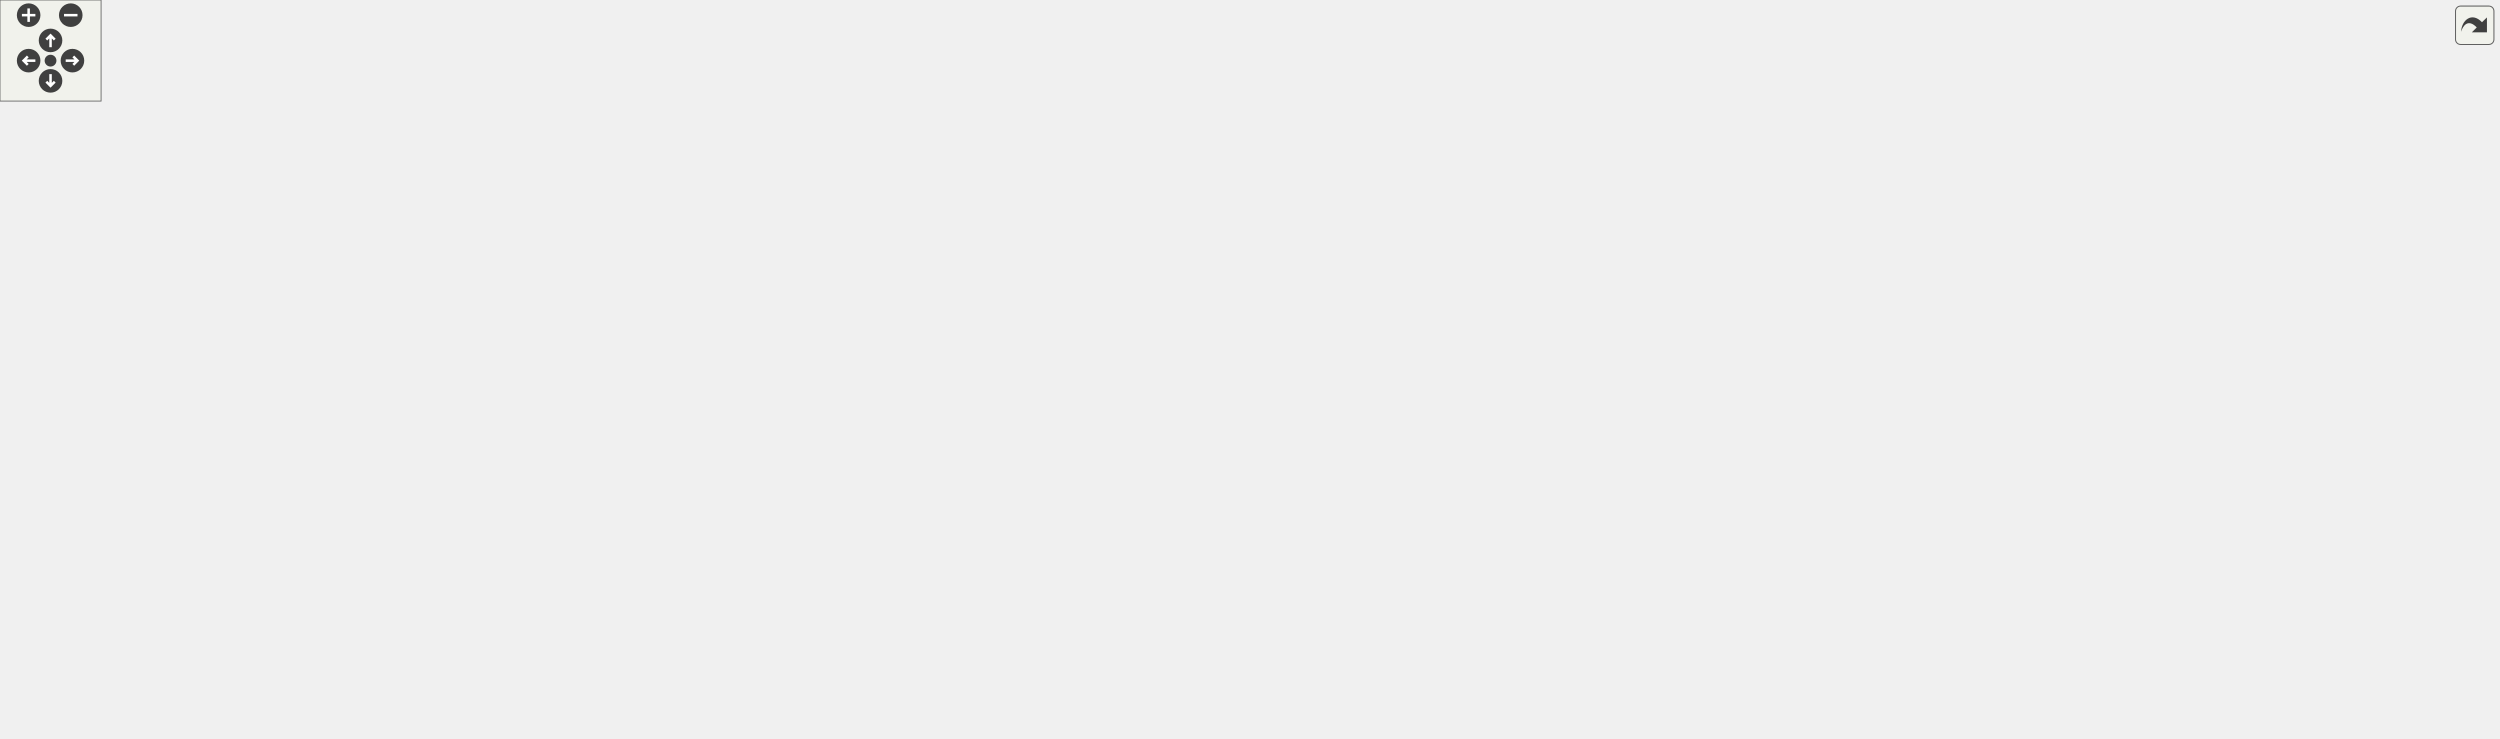
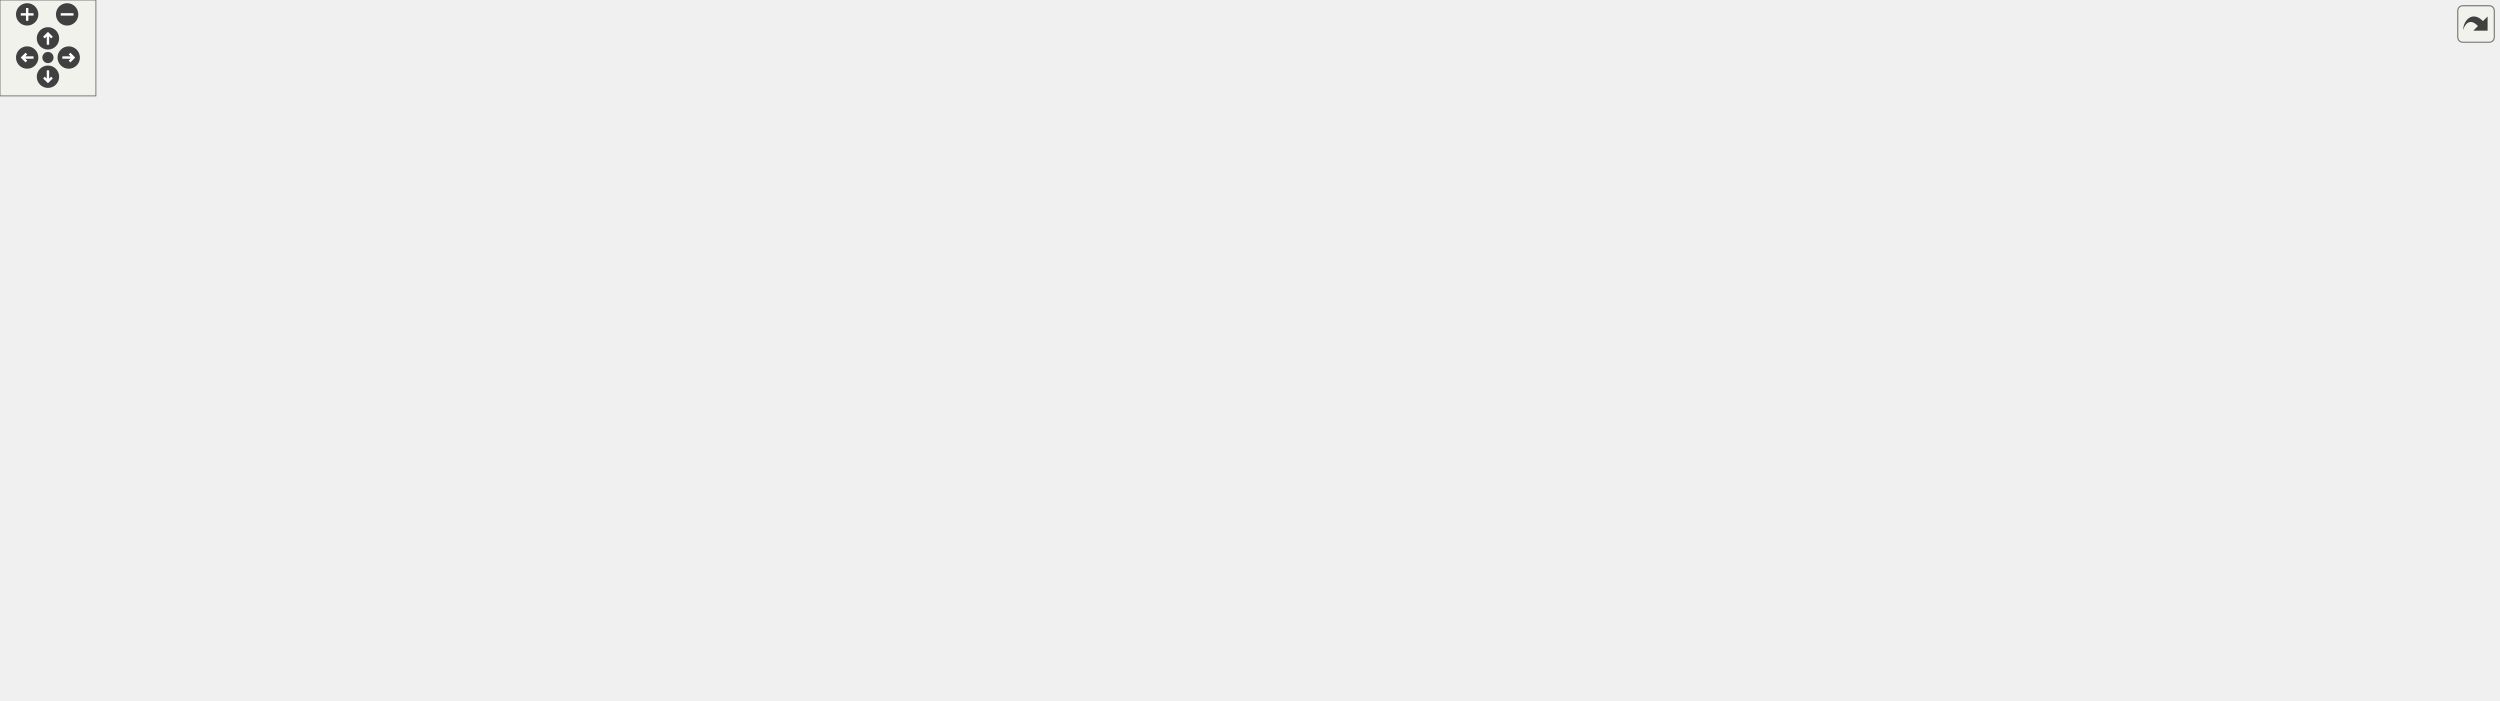
<svg xmlns="http://www.w3.org/2000/svg" xmlns:xlink="http://www.w3.org/1999/xlink" id="main" version="1.1" xml:space="preserve">
  <style type="text/css">
.edge:hover path { stroke: red; }
.edge:hover polygon { stroke: red; fill: red; }
</style>
  <defs>
    <circle id="rim" cx="0" cy="0" r="7" />
    <circle id="rim2" cx="0" cy="0" r="3.5" />
    <g id="zoomPlus">
      <use xlink:href="#rim" fill="#404040">
        <set attributeName="fill" to="#808080" begin="zoomplus.mouseover" end="zoomplus.mouseout" />
      </use>
      <path d="M-4,0h8M0,-4v8" fill="none" stroke="white" stroke-width="1.5" pointer-events="none" />
    </g>
    <g id="zoomMin">
      <use xlink:href="#rim" fill="#404040">
        <set attributeName="fill" to="#808080" begin="zoomminus.mouseover" end="zoomminus.mouseout" />
      </use>
      <path d="M-4,0h8" fill="none" stroke="white" stroke-width="1.5" pointer-events="none" />
    </g>
    <g id="dirArrow">
      <path fill="none" stroke="white" stroke-width="1.5" d="M0,-3.0v7 M-2.5,-0.5L0,-3.0L2.5,-0.5" />
    </g>
    <g id="resetDef">
      <use xlink:href="#rim2" fill="#404040">
        <set attributeName="fill" to="#808080" begin="reset.mouseover" end="reset.mouseout" />
      </use>
    </g>
  </defs>
  <svg id="graph" class="graph">
    <g id="viewport">
      <g id="node1" class="node">
-         <polygon fill="#bfbfbf" stroke="black" points="953.147,-358.5 953.147,-377.5 1059.15,-377.5 1059.15,-358.5 953.147,-358.5" />
-         <text text-anchor="middle" x="1006.15" y="-365.5" font-family="Helvetica,sans-Serif" font-size="10.00">src/network/http.cpp</text>
+         <polygon fill="#bfbfbf" stroke="black" points="992.147,-358.5 992.147,-377.5 1098.15,-377.5 1098.15,-358.5 992.147,-358.5" />
+         <text text-anchor="middle" x="1045.15" y="-365.5" font-family="Helvetica,sans-Serif" font-size="10.00">src/network/http.cpp</text>
      </g>
      <g id="node2" class="node">
        <g id="a_node2">
          <a xlink:href="http_8hpp.html" target="_top" xlink:title="http.hpp">
            <polygon fill="none" stroke="black" points="850.147,-302.5 850.147,-321.5 902.147,-321.5 902.147,-302.5 850.147,-302.5" />
            <text text-anchor="middle" x="876.147" y="-309.5" font-family="Helvetica,sans-Serif" font-size="10.00">http.hpp</text>
          </a>
        </g>
      </g>
      <g id="edge1" class="edge">
-         <path fill="none" stroke="midnightblue" d="M985.548,-358.444C964.153,-349.557 930.465,-335.563 906.122,-325.451" />
-         <polygon fill="midnightblue" stroke="midnightblue" points="907.227,-322.12 896.649,-321.516 904.541,-328.585 907.227,-322.12" />
+         <path fill="none" stroke="midnightblue" d="M1018.37,-358.444C989.645,-349.266 943.879,-334.642 912.05,-324.472" />
+         <polygon fill="midnightblue" stroke="midnightblue" points="912.835,-321.049 902.244,-321.339 910.705,-327.717 912.835,-321.049" />
      </g>
      <g id="node7" class="node">
        <g id="a_node7">
          <a xlink:href="logger_8hpp.html" target="_top" xlink:title="string/logger.hpp">
            <polygon fill="none" stroke="black" points="607.647,-190.5 607.647,-209.5 696.647,-209.5 696.647,-190.5 607.647,-190.5" />
            <text text-anchor="middle" x="652.147" y="-197.5" font-family="Helvetica,sans-Serif" font-size="10.00">string/logger.hpp</text>
          </a>
        </g>
      </g>
      <g id="edge52" class="edge">
-         <path fill="none" stroke="midnightblue" d="M964.614,-358.436C930.726,-350.797 881.954,-338.304 841.147,-322 792.396,-302.523 781.248,-294.479 737.147,-266 712.96,-250.381 686.904,-229.85 670.108,-216.079" />
+         <path fill="none" stroke="midnightblue" d="M992.016,-359.424C950.158,-352.476 890.787,-340.432 841.147,-322 791.932,-303.727 781.248,-294.479 737.147,-266 712.96,-250.381 686.904,-229.85 670.108,-216.079" />
        <polygon fill="midnightblue" stroke="midnightblue" points="672.163,-213.236 662.228,-209.556 667.699,-218.629 672.163,-213.236" />
      </g>
      <g id="node8" class="node">
        <polygon fill="none" stroke="#bfbfbf" points="890.147,-129 890.147,-148 940.147,-148 940.147,-129 890.147,-129" />
        <text text-anchor="middle" x="915.147" y="-136" font-family="Helvetica,sans-Serif" font-size="10.00">iomanip</text>
      </g>
      <g id="edge46" class="edge">
-         <path fill="none" stroke="midnightblue" d="M1002.69,-358.36C989.317,-324.927 940.799,-203.632 922.341,-157.487" />
-         <polygon fill="midnightblue" stroke="midnightblue" points="925.57,-156.134 918.606,-148.149 919.07,-158.734 925.57,-156.134" />
+         <path fill="none" stroke="midnightblue" d="M1031.85,-358.399C1020.09,-350.227 1003.14,-336.987 992.147,-322 953.044,-268.713 929.254,-192.57 919.824,-157.927" />
+         <polygon fill="midnightblue" stroke="midnightblue" points="923.199,-156.997 917.266,-148.219 916.43,-158.781 923.199,-156.997" />
      </g>
      <g id="node20" class="node">
        <polygon fill="none" stroke="#bfbfbf" points="193.147,-62 193.147,-81 245.147,-81 245.147,-62 193.147,-62" />
        <text text-anchor="middle" x="219.147" y="-69" font-family="Helvetica,sans-Serif" font-size="10.00">sstream</text>
      </g>
      <g id="edge47" class="edge">
-         <path fill="none" stroke="midnightblue" d="M953.131,-365.382C773.373,-359.201 198.147,-333.449 198.147,-257 198.147,-257 198.147,-257 198.147,-199 198.147,-160.003 207.979,-115.145 214.188,-90.706" />
+         <path fill="none" stroke="midnightblue" d="M991.842,-365.711C806.033,-360.521 198.147,-337.397 198.147,-257 198.147,-257 198.147,-257 198.147,-199 198.147,-160.003 207.979,-115.145 214.188,-90.706" />
        <polygon fill="midnightblue" stroke="midnightblue" points="217.58,-91.57 216.738,-81.008 210.81,-89.79 217.58,-91.57" />
      </g>
      <g id="node22" class="node">
        <polygon fill="none" stroke="#bfbfbf" points="1068.15,-0.5 1068.15,-19.5 1114.15,-19.5 1114.15,-0.5 1068.15,-0.5" />
        <text text-anchor="middle" x="1091.15" y="-7.5" font-family="Helvetica,sans-Serif" font-size="10.00">cctype</text>
      </g>
      <g id="edge45" class="edge">
-         <path fill="none" stroke="midnightblue" d="M1007.13,-358.384C1008.95,-345.319 1013.74,-320.103 1025.15,-302 1101.5,-180.844 1206.73,-217.754 1265.15,-87 1270.77,-74.421 1273.58,-66.894 1265.15,-56 1248.04,-33.913 1169.75,-20.708 1124.22,-14.766" />
+         <path fill="none" stroke="midnightblue" d="M1038.61,-358.346C1029.89,-345.656 1016.48,-321.404 1025.15,-302 1083.56,-171.246 1206.73,-217.754 1265.15,-87 1270.77,-74.421 1273.58,-66.894 1265.15,-56 1248.04,-33.913 1169.75,-20.708 1124.22,-14.766" />
        <polygon fill="midnightblue" stroke="midnightblue" points="1124.58,-11.284 1114.22,-13.509 1123.71,-18.229 1124.58,-11.284" />
      </g>
      <g id="node31" class="node">
        <polygon fill="none" stroke="#bfbfbf" points="1034.65,-302.5 1034.65,-321.5 1135.65,-321.5 1135.65,-302.5 1034.65,-302.5" />
        <text text-anchor="middle" x="1085.15" y="-309.5" font-family="Helvetica,sans-Serif" font-size="10.00">curlpp/cURLpp.hpp</text>
      </g>
      <g id="edge48" class="edge">
-         <path fill="none" stroke="midnightblue" d="M1018.84,-358.324C1031.05,-349.979 1049.72,-337.212 1064.15,-327.352" />
-         <polygon fill="midnightblue" stroke="midnightblue" points="1066.2,-330.187 1072.49,-321.655 1062.25,-324.408 1066.2,-330.187" />
+         <path fill="none" stroke="midnightblue" d="M1051.75,-358.083C1057.4,-350.455 1065.69,-339.264 1072.6,-329.941" />
+         <polygon fill="midnightblue" stroke="midnightblue" points="1075.52,-331.87 1078.66,-321.751 1069.9,-327.703 1075.52,-331.87" />
      </g>
      <g id="node32" class="node">
        <polygon fill="none" stroke="#bfbfbf" points="1153.65,-302.5 1153.65,-321.5 1240.65,-321.5 1240.65,-302.5 1153.65,-302.5" />
        <text text-anchor="middle" x="1197.15" y="-309.5" font-family="Helvetica,sans-Serif" font-size="10.00">curlpp/Easy.hpp</text>
      </g>
      <g id="edge49" class="edge">
-         <path fill="none" stroke="midnightblue" d="M1036.41,-358.444C1069.1,-349.201 1121.33,-334.436 1157.33,-324.257" />
-         <polygon fill="midnightblue" stroke="midnightblue" points="1158.35,-327.605 1167.02,-321.516 1156.45,-320.869 1158.35,-327.605" />
+         <path fill="none" stroke="midnightblue" d="M1069.23,-358.444C1094.69,-349.399 1135.04,-335.064 1163.61,-324.916" />
+         <polygon fill="midnightblue" stroke="midnightblue" points="1164.92,-328.162 1173.17,-321.516 1162.58,-321.566 1164.92,-328.162" />
      </g>
      <g id="node33" class="node">
        <polygon fill="none" stroke="#bfbfbf" points="1259.15,-302.5 1259.15,-321.5 1357.15,-321.5 1357.15,-302.5 1259.15,-302.5" />
        <text text-anchor="middle" x="1308.15" y="-309.5" font-family="Helvetica,sans-Serif" font-size="10.00">curlpp/Options.hpp</text>
      </g>
      <g id="edge50" class="edge">
-         <path fill="none" stroke="midnightblue" d="M1054,-358.444C1107.35,-348.905 1193.59,-333.483 1250.58,-323.293" />
-         <polygon fill="midnightblue" stroke="midnightblue" points="1251.29,-326.722 1260.52,-321.516 1250.06,-319.831 1251.29,-326.722" />
+         <path fill="none" stroke="midnightblue" d="M1086.82,-358.444C1132.89,-348.984 1207.14,-333.738 1256.78,-323.547" />
+         <polygon fill="midnightblue" stroke="midnightblue" points="1257.58,-326.956 1266.67,-321.516 1256.17,-320.099 1257.58,-326.956" />
      </g>
      <g id="node34" class="node">
        <polygon fill="none" stroke="#bfbfbf" points="1375.15,-302.5 1375.15,-321.5 1483.15,-321.5 1483.15,-302.5 1375.15,-302.5" />
        <text text-anchor="middle" x="1429.15" y="-309.5" font-family="Helvetica,sans-Serif" font-size="10.00">curlpp/Exception.hpp</text>
      </g>
      <g id="edge51" class="edge">
-         <path fill="none" stroke="midnightblue" d="M1059.25,-360.657C1127.53,-352.437 1250.02,-337.467 1364.84,-322.156" />
-         <polygon fill="midnightblue" stroke="midnightblue" points="1365.41,-325.611 1374.86,-320.817 1364.48,-318.673 1365.41,-325.611" />
+         <path fill="none" stroke="midnightblue" d="M1098.26,-359.598C1159.87,-351.001 1264.81,-336.33 1364.87,-322.177" />
+         <polygon fill="midnightblue" stroke="midnightblue" points="1365.44,-325.632 1374.85,-320.766 1364.46,-318.701 1365.44,-325.632" />
+       </g>
+       <g id="node35" class="node">
+         <g id="a_node35">
+           <a xlink:href="config_8hpp.html" target="_top" xlink:title="config.hpp">
+             <polygon fill="none" stroke="black" points="1501.15,-302.5 1501.15,-321.5 1563.15,-321.5 1563.15,-302.5 1501.15,-302.5" />
+             <text text-anchor="middle" x="1532.15" y="-309.5" font-family="Helvetica,sans-Serif" font-size="10.00">config.hpp</text>
+           </a>
+         </g>
+       </g>
+       <g id="edge53" class="edge">
+         <path fill="none" stroke="midnightblue" d="M1098.4,-363.731C1180.57,-358.229 1343.35,-345.507 1490.65,-322.068" />
+         <polygon fill="midnightblue" stroke="midnightblue" points="1491.46,-325.483 1500.77,-320.436 1490.34,-318.572 1491.46,-325.483" />
      </g>
      <g id="node3" class="node">
        <g id="a_node3">
          <a xlink:href="async__service_8hpp.html" target="_top" xlink:title="async_service.hpp">
            <polygon fill="none" stroke="black" points="746.147,-246.5 746.147,-265.5 844.147,-265.5 844.147,-246.5 746.147,-246.5" />
            <text text-anchor="middle" x="795.147" y="-253.5" font-family="Helvetica,sans-Serif" font-size="10.00">async_service.hpp</text>
          </a>
        </g>
      </g>
      <g id="edge2" class="edge">
        <path fill="none" stroke="midnightblue" d="M863.132,-302.324C850.615,-293.979 831.465,-281.212 816.675,-271.352" />
        <polygon fill="midnightblue" stroke="midnightblue" points="818.39,-268.289 808.128,-265.655 814.507,-274.114 818.39,-268.289" />
      </g>
      <g id="node30" class="node">
        <polygon fill="none" stroke="#bfbfbf" points="862.647,-246.5 862.647,-265.5 897.647,-265.5 897.647,-246.5 862.647,-246.5" />
        <text text-anchor="middle" x="880.147" y="-253.5" font-family="Helvetica,sans-Serif" font-size="10.00">map</text>
      </g>
      <g id="edge44" class="edge">
        <path fill="none" stroke="midnightblue" d="M876.807,-302.083C877.331,-295.006 878.083,-284.861 878.74,-275.986" />
        <polygon fill="midnightblue" stroke="midnightblue" points="882.25,-275.982 879.498,-265.751 875.269,-275.465 882.25,-275.982" />
      </g>
      <g id="node4" class="node">
        <polygon fill="none" stroke="#bfbfbf" points="957.647,-62 957.647,-81 1016.65,-81 1016.65,-62 957.647,-62" />
        <text text-anchor="middle" x="987.147" y="-69" font-family="Helvetica,sans-Serif" font-size="10.00">functional</text>
      </g>
      <g id="edge3" class="edge">
        <path fill="none" stroke="midnightblue" d="M814.922,-246.444C846.912,-231.734 910.337,-198.851 949.147,-154 965.304,-135.327 976.002,-108.616 981.819,-90.928" />
        <polygon fill="midnightblue" stroke="midnightblue" points="985.206,-91.821 984.815,-81.233 978.518,-89.754 985.206,-91.821" />
      </g>
      <g id="node5" class="node">
        <polygon fill="none" stroke="#bfbfbf" points="271.647,-0.5 271.647,-19.5 312.647,-19.5 312.647,-0.5 271.647,-0.5" />
        <text text-anchor="middle" x="292.147" y="-7.5" font-family="Helvetica,sans-Serif" font-size="10.00">string</text>
      </g>
      <g id="edge4" class="edge">
        <path fill="none" stroke="midnightblue" d="M746.078,-253.329C585.874,-246.644 83.969,-215.573 6.147,-87 -0.988,-75.213 -2.807,-66.472 6.147,-56 38.712,-17.91 194.06,-11.856 261.162,-11.041" />
        <polygon fill="midnightblue" stroke="midnightblue" points="261.544,-14.538 271.512,-10.949 261.481,-7.538 261.544,-14.538" />
      </g>
      <g id="node6" class="node">
        <polygon fill="none" stroke="#bfbfbf" points="773.147,-190.5 773.147,-209.5 817.147,-209.5 817.147,-190.5 773.147,-190.5" />
        <text text-anchor="middle" x="795.147" y="-197.5" font-family="Helvetica,sans-Serif" font-size="10.00">thread</text>
      </g>
      <g id="edge5" class="edge">
        <path fill="none" stroke="midnightblue" d="M795.147,-246.083C795.147,-239.006 795.147,-228.861 795.147,-219.986" />
        <polygon fill="midnightblue" stroke="midnightblue" points="798.647,-219.751 795.147,-209.751 791.647,-219.751 798.647,-219.751" />
      </g>
      <g id="edge6" class="edge">
        <path fill="none" stroke="midnightblue" d="M772.488,-246.444C748.745,-237.478 711.237,-223.314 684.408,-213.183" />
        <polygon fill="midnightblue" stroke="midnightblue" points="685.291,-209.775 674.699,-209.516 682.818,-216.324 685.291,-209.775" />
      </g>
      <g id="node26" class="node">
        <g id="a_node26">
          <a xlink:href="concurrent__container_8hpp.html" target="_top" xlink:title="concurrent_container.hpp">
            <polygon fill="none" stroke="black" points="996.147,-129 996.147,-148 1122.15,-148 1122.15,-129 996.147,-129" />
            <text text-anchor="middle" x="1059.15" y="-136" font-family="Helvetica,sans-Serif" font-size="10.00">concurrent_container.hpp</text>
          </a>
        </g>
      </g>
      <g id="edge38" class="edge">
        <path fill="none" stroke="midnightblue" d="M842.174,-246.474C889.301,-237.437 958.192,-222.739 982.147,-210 1007.77,-196.376 1031.46,-172.22 1045.61,-156.034" />
        <polygon fill="midnightblue" stroke="midnightblue" points="1048.29,-158.28 1052.1,-148.394 1042.96,-153.748 1048.29,-158.28" />
      </g>
      <g id="edge11" class="edge">
        <path fill="none" stroke="midnightblue" d="M607.48,-195.909C538.393,-188.729 405.717,-165.008 330.147,-87 314.149,-70.486 303.545,-45.91 297.698,-29.209" />
        <polygon fill="midnightblue" stroke="midnightblue" points="300.969,-27.952 294.533,-19.536 294.316,-30.128 300.969,-27.952" />
      </g>
      <g id="edge7" class="edge">
        <path fill="none" stroke="midnightblue" d="M696.842,-192.157C742.412,-184.683 814.911,-171.417 876.147,-154 878.791,-153.248 881.511,-152.399 884.227,-151.498" />
        <polygon fill="midnightblue" stroke="midnightblue" points="885.623,-154.717 893.892,-148.093 883.297,-148.115 885.623,-154.717" />
      </g>
      <g id="node9" class="node">
        <polygon fill="none" stroke="#bfbfbf" points="15.146,-62 15.146,-81 69.147,-81 69.147,-62 15.146,-62" />
        <text text-anchor="middle" x="42.147" y="-69" font-family="Helvetica,sans-Serif" font-size="10.00">iostream</text>
      </g>
      <g id="edge8" class="edge">
        <path fill="none" stroke="midnightblue" d="M607.412,-199.222C527.554,-198.557 355.83,-192.302 217.147,-154 159.81,-138.165 97.862,-105.114 65.255,-86.329" />
        <polygon fill="midnightblue" stroke="midnightblue" points="66.89,-83.231 56.489,-81.213 63.362,-89.277 66.89,-83.231" />
      </g>
      <g id="node10" class="node">
        <polygon fill="none" stroke="#bfbfbf" points="551.147,-129 551.147,-148 595.147,-148 595.147,-129 551.147,-129" />
        <text text-anchor="middle" x="573.147" y="-136" font-family="Helvetica,sans-Serif" font-size="10.00">mutex</text>
      </g>
      <g id="edge9" class="edge">
        <path fill="none" stroke="midnightblue" d="M640.828,-190.475C628.274,-181.02 607.795,-165.596 592.647,-154.187" />
        <polygon fill="midnightblue" stroke="midnightblue" points="594.538,-151.23 584.444,-148.009 590.326,-156.821 594.538,-151.23" />
      </g>
      <g id="node11" class="node">
        <polygon fill="none" stroke="#bfbfbf" points="880.647,-62 880.647,-81 939.647,-81 939.647,-62 880.647,-62" />
        <text text-anchor="middle" x="910.147" y="-69" font-family="Helvetica,sans-Serif" font-size="10.00">stdexcept</text>
      </g>
      <g id="edge10" class="edge">
        <path fill="none" stroke="midnightblue" d="M696.668,-196.422C737.236,-192.309 797.463,-181.643 842.147,-154 868.036,-137.984 888.829,-108.699 900.322,-89.94" />
        <polygon fill="midnightblue" stroke="midnightblue" points="903.402,-91.609 905.463,-81.216 897.371,-88.055 903.402,-91.609" />
      </g>
      <g id="node12" class="node">
        <polygon fill="none" stroke="#bfbfbf" points="458.647,-62 458.647,-81 541.647,-81 541.647,-62 458.647,-62" />
        <text text-anchor="middle" x="500.147" y="-69" font-family="Helvetica,sans-Serif" font-size="10.00">unordered_map</text>
      </g>
      <g id="edge12" class="edge">
        <path fill="none" stroke="midnightblue" d="M648.627,-190.392C641.982,-175.057 626.246,-142.768 604.147,-123 584.816,-105.71 558.505,-93.008 537.184,-84.668" />
        <polygon fill="midnightblue" stroke="midnightblue" points="538.374,-81.376 527.782,-81.142 535.916,-87.931 538.374,-81.376" />
      </g>
      <g id="node13" class="node">
        <polygon fill="none" stroke="#bfbfbf" points="728.647,-123.5 728.647,-153.5 833.647,-153.5 833.647,-123.5 728.647,-123.5" />
        <text text-anchor="start" x="736.647" y="-141.5" font-family="Helvetica,sans-Serif" font-size="10.00">boost/chrono/io/time</text>
        <text text-anchor="middle" x="781.147" y="-130.5" font-family="Helvetica,sans-Serif" font-size="10.00">_point_io.hpp</text>
      </g>
      <g id="edge13" class="edge">
        <path fill="none" stroke="midnightblue" d="M670.629,-190.475C689.08,-181.965 718.014,-168.619 741.649,-157.718" />
        <polygon fill="midnightblue" stroke="midnightblue" points="743.129,-160.89 750.744,-153.523 740.197,-154.533 743.129,-160.89" />
      </g>
      <g id="node14" class="node">
        <g id="a_node14">
          <a xlink:href="multibuf_8hpp.html" target="_top" xlink:title="multibuf.hpp">
            <polygon fill="none" stroke="black" points="226.147,-129 226.147,-148 296.147,-148 296.147,-129 226.147,-129" />
            <text text-anchor="middle" x="261.147" y="-136" font-family="Helvetica,sans-Serif" font-size="10.00">multibuf.hpp</text>
          </a>
        </g>
      </g>
      <g id="edge14" class="edge">
        <path fill="none" stroke="midnightblue" d="M607.497,-195.378C541.834,-189.544 415.591,-176.394 310.147,-154 305.9,-153.098 301.486,-152.011 297.124,-150.843" />
        <polygon fill="midnightblue" stroke="midnightblue" points="297.72,-147.374 287.145,-148.018 295.813,-154.109 297.72,-147.374" />
      </g>
      <g id="node17" class="node">
        <g id="a_node17">
          <a xlink:href="string_8hpp.html" target="_top" xlink:title="string.hpp">
            <polygon fill="none" stroke="black" points="651.647,-129 651.647,-148 710.647,-148 710.647,-129 651.647,-129" />
            <text text-anchor="middle" x="681.147" y="-136" font-family="Helvetica,sans-Serif" font-size="10.00">string.hpp</text>
          </a>
        </g>
      </g>
      <g id="edge19" class="edge">
        <path fill="none" stroke="midnightblue" d="M656.302,-190.475C660.522,-181.815 667.183,-168.149 672.546,-157.145" />
        <polygon fill="midnightblue" stroke="midnightblue" points="675.764,-158.532 676.999,-148.009 669.472,-155.465 675.764,-158.532" />
      </g>
      <g id="node24" class="node">
        <g id="a_node24">
          <a xlink:href="settings_8hpp.html" target="_top" xlink:title="settings.hpp">
            <polygon fill="none" stroke="black" points="463.147,-129 463.147,-148 533.147,-148 533.147,-129 463.147,-129" />
            <text text-anchor="middle" x="498.147" y="-136" font-family="Helvetica,sans-Serif" font-size="10.00">settings.hpp</text>
          </a>
        </g>
      </g>
      <g id="edge33" class="edge">
        <path fill="none" stroke="midnightblue" d="M630.082,-190.475C603.78,-180.313 559.634,-163.256 529.722,-151.7" />
        <polygon fill="midnightblue" stroke="midnightblue" points="530.759,-148.348 520.17,-148.009 528.237,-154.878 530.759,-148.348" />
      </g>
      <g id="edge18" class="edge">
        <path fill="none" stroke="midnightblue" d="M263.277,-128.805C268.255,-108.494 280.738,-57.553 287.545,-29.777" />
        <polygon fill="midnightblue" stroke="midnightblue" points="291.02,-30.301 290.001,-19.756 284.221,-28.635 291.02,-30.301" />
      </g>
      <g id="edge15" class="edge">
        <path fill="none" stroke="midnightblue" d="M226.047,-129.077C188.943,-119.88 128.882,-104.156 78.147,-87 76.02,-86.281 73.838,-85.504 71.65,-84.695" />
        <polygon fill="midnightblue" stroke="midnightblue" points="72.767,-81.375 62.178,-81.037 70.246,-87.905 72.767,-81.375" />
      </g>
      <g id="node15" class="node">
        <polygon fill="none" stroke="#bfbfbf" points="87.147,-62 87.147,-81 137.147,-81 137.147,-62 87.147,-62" />
        <text text-anchor="middle" x="112.147" y="-69" font-family="Helvetica,sans-Serif" font-size="10.00">fstream</text>
      </g>
      <g id="edge16" class="edge">
        <path fill="none" stroke="midnightblue" d="M241.36,-128.869C215.757,-117.699 170.937,-98.147 141.397,-85.26" />
        <polygon fill="midnightblue" stroke="midnightblue" points="142.58,-81.958 132.014,-81.167 139.781,-88.374 142.58,-81.958" />
      </g>
      <g id="node16" class="node">
        <polygon fill="none" stroke="#bfbfbf" points="744.147,-62 744.147,-81 788.147,-81 788.147,-62 744.147,-62" />
        <text text-anchor="middle" x="766.147" y="-69" font-family="Helvetica,sans-Serif" font-size="10.00">vector</text>
      </g>
      <g id="edge17" class="edge">
        <path fill="none" stroke="midnightblue" d="M296.337,-134.529C370.66,-128.012 548.978,-111.097 697.147,-87 709.172,-85.044 722.277,-82.418 733.804,-79.937" />
        <polygon fill="midnightblue" stroke="midnightblue" points="734.855,-83.29 743.87,-77.724 733.351,-76.453 734.855,-83.29" />
      </g>
      <g id="edge21" class="edge">
        <path fill="none" stroke="midnightblue" d="M701.399,-128.877C707.064,-126.712 713.278,-124.562 719.147,-123 818.705,-96.491 848.475,-113.082 948.147,-87 950.964,-86.263 953.861,-85.398 956.743,-84.465" />
        <polygon fill="midnightblue" stroke="midnightblue" points="958.058,-87.713 966.344,-81.11 955.749,-81.104 958.058,-87.713" />
      </g>
      <g id="edge24" class="edge">
        <path fill="none" stroke="midnightblue" d="M670.689,-128.995C649.41,-112.163 598.944,-74.625 550.147,-56 471.788,-26.092 372.397,-15.921 322.969,-12.572" />
        <polygon fill="midnightblue" stroke="midnightblue" points="323.124,-9.075 312.924,-11.94 322.684,-16.061 323.124,-9.075" />
      </g>
      <g id="edge23" class="edge">
        <path fill="none" stroke="midnightblue" d="M702.278,-128.87C707.725,-126.803 713.612,-124.703 719.147,-123 785.5,-102.58 804.706,-107.135 871.147,-87 873.715,-86.222 876.36,-85.364 879.004,-84.466" />
        <polygon fill="midnightblue" stroke="midnightblue" points="880.194,-87.757 888.444,-81.109 877.849,-81.162 880.194,-87.757" />
      </g>
      <g id="edge26" class="edge">
        <path fill="none" stroke="midnightblue" d="M657.111,-128.869C625.38,-117.473 569.352,-97.353 533.525,-84.487" />
        <polygon fill="midnightblue" stroke="midnightblue" points="534.588,-81.15 523.993,-81.064 532.222,-87.738 534.588,-81.15" />
      </g>
      <g id="edge27" class="edge">
        <path fill="none" stroke="midnightblue" d="M692.61,-128.734C706.502,-118.111 730.122,-100.049 746.839,-87.264" />
        <polygon fill="midnightblue" stroke="midnightblue" points="749.047,-89.982 754.865,-81.127 744.795,-84.422 749.047,-89.982" />
      </g>
      <g id="node18" class="node">
        <polygon fill="none" stroke="#bfbfbf" points="693.147,-0.5 693.147,-19.5 739.147,-19.5 739.147,-0.5 693.147,-0.5" />
        <text text-anchor="middle" x="716.147" y="-7.5" font-family="Helvetica,sans-Serif" font-size="10.00">cstdint</text>
      </g>
      <g id="edge20" class="edge">
        <path fill="none" stroke="midnightblue" d="M684.027,-128.971C687.362,-118.969 692.937,-101.866 697.147,-87 702.632,-67.624 708.128,-45.238 711.787,-29.806" />
        <polygon fill="midnightblue" stroke="midnightblue" points="715.225,-30.475 714.101,-19.94 708.41,-28.877 715.225,-30.475" />
      </g>
      <g id="node19" class="node">
        <polygon fill="none" stroke="#bfbfbf" points="636.147,-62 636.147,-81 688.147,-81 688.147,-62 636.147,-62" />
        <text text-anchor="middle" x="662.147" y="-69" font-family="Helvetica,sans-Serif" font-size="10.00">memory</text>
      </g>
      <g id="edge22" class="edge">
        <path fill="none" stroke="midnightblue" d="M678.584,-128.734C675.764,-119.085 671.15,-103.3 667.527,-90.906" />
        <polygon fill="midnightblue" stroke="midnightblue" points="670.834,-89.744 664.668,-81.127 664.115,-91.708 670.834,-89.744" />
      </g>
      <g id="edge25" class="edge">
        <path fill="none" stroke="midnightblue" d="M651.596,-131.536C637.297,-128.753 619.863,-125.509 604.147,-123 599.835,-122.312 350.219,-89.646 255.27,-77.225" />
        <polygon fill="midnightblue" stroke="midnightblue" points="255.634,-73.743 245.265,-75.916 254.726,-80.684 255.634,-73.743" />
      </g>
      <g id="node21" class="node">
        <g id="a_node21">
          <a xlink:href="color_8hpp.html" target="_top" xlink:title="color.hpp">
            <polygon fill="none" stroke="black" points="806.147,-62 806.147,-81 862.147,-81 862.147,-62 806.147,-62" />
            <text text-anchor="middle" x="834.147" y="-69" font-family="Helvetica,sans-Serif" font-size="10.00">color.hpp</text>
          </a>
        </g>
      </g>
      <g id="edge28" class="edge">
        <path fill="none" stroke="midnightblue" d="M701.464,-128.869C727.869,-117.65 774.178,-97.977 804.506,-85.093" />
        <polygon fill="midnightblue" stroke="midnightblue" points="805.91,-88.299 813.745,-81.167 803.173,-81.856 805.91,-88.299" />
      </g>
      <g id="edge32" class="edge">
        <path fill="none" stroke="midnightblue" d="M815.274,-61.911C809.558,-59.637 803.191,-57.423 797.147,-56 621.211,-14.586 402.605,-10.657 322.977,-10.724" />
        <polygon fill="midnightblue" stroke="midnightblue" points="322.671,-7.225 312.682,-10.756 322.693,-14.225 322.671,-7.225" />
      </g>
      <g id="edge30" class="edge">
        <path fill="none" stroke="midnightblue" d="M817.24,-61.975C797.612,-52.078 765.016,-35.642 742.156,-24.115" />
        <polygon fill="midnightblue" stroke="midnightblue" points="743.527,-20.886 733.022,-19.509 740.375,-27.137 743.527,-20.886" />
      </g>
      <g id="edge29" class="edge">
        <path fill="none" stroke="midnightblue" d="M854.284,-61.885C859.695,-59.77 865.589,-57.644 871.147,-56 936.247,-36.741 1014.58,-22.861 1058.02,-15.953" />
        <polygon fill="midnightblue" stroke="midnightblue" points="1058.69,-19.392 1068.02,-14.388 1057.6,-12.476 1058.69,-19.392" />
      </g>
      <g id="node23" class="node">
        <polygon fill="none" stroke="#bfbfbf" points="811.647,-0.5 811.647,-19.5 856.647,-19.5 856.647,-0.5 811.647,-0.5" />
        <text text-anchor="middle" x="834.147" y="-7.5" font-family="Helvetica,sans-Serif" font-size="10.00">cstdlib</text>
      </g>
      <g id="edge31" class="edge">
        <path fill="none" stroke="midnightblue" d="M834.147,-61.975C834.147,-53.58 834.147,-40.481 834.147,-29.663" />
        <polygon fill="midnightblue" stroke="midnightblue" points="837.647,-29.509 834.147,-19.509 830.647,-29.509 837.647,-29.509" />
      </g>
      <g id="edge34" class="edge">
        <path fill="none" stroke="midnightblue" d="M463.094,-134.406C384.994,-127.159 202.118,-108.093 184.147,-87 175.211,-76.513 176.504,-67.464 184.147,-56 201.279,-30.302 236.159,-19.256 261.661,-14.522" />
        <polygon fill="midnightblue" stroke="midnightblue" points="262.29,-17.966 271.597,-12.903 261.164,-11.057 262.29,-17.966" />
      </g>
      <g id="edge36" class="edge">
        <path fill="none" stroke="midnightblue" d="M498.416,-128.734C498.71,-119.183 499.189,-103.618 499.569,-91.283" />
        <polygon fill="midnightblue" stroke="midnightblue" points="503.072,-91.23 499.881,-81.127 496.075,-91.015 503.072,-91.23" />
      </g>
      <g id="edge35" class="edge">
        <path fill="none" stroke="midnightblue" d="M510.717,-128.992C533.511,-113.694 583.362,-80.826 627.147,-56 647.353,-44.543 670.822,-32.736 688.586,-24.092" />
        <polygon fill="midnightblue" stroke="midnightblue" points="690.328,-27.138 697.811,-19.638 687.284,-20.834 690.328,-27.138" />
      </g>
      <g id="node25" class="node">
        <polygon fill="none" stroke="#bfbfbf" points="339.647,-56.5 339.647,-86.5 440.647,-86.5 440.647,-56.5 339.647,-56.5" />
        <text text-anchor="start" x="347.647" y="-74.5" font-family="Helvetica,sans-Serif" font-size="10.00">boost/property_tree</text>
        <text text-anchor="middle" x="390.147" y="-63.5" font-family="Helvetica,sans-Serif" font-size="10.00">/ptree.hpp</text>
      </g>
      <g id="edge37" class="edge">
        <path fill="none" stroke="midnightblue" d="M483.581,-128.734C467.933,-119.316 442.57,-104.051 422.216,-91.801" />
        <polygon fill="midnightblue" stroke="midnightblue" points="423.929,-88.747 413.556,-86.589 420.319,-94.745 423.929,-88.747" />
      </g>
      <g id="edge41" class="edge">
        <path fill="none" stroke="midnightblue" d="M1049.44,-128.734C1037.88,-118.305 1018.39,-100.709 1004.29,-87.973" />
        <polygon fill="midnightblue" stroke="midnightblue" points="1006.47,-85.23 996.703,-81.127 1001.78,-90.426 1006.47,-85.23" />
      </g>
      <g id="edge43" class="edge">
        <path fill="none" stroke="midnightblue" d="M996.116,-129.809C942.351,-122.199 863.455,-108.531 797.147,-87 795.476,-86.457 793.778,-85.847 792.081,-85.191" />
        <polygon fill="midnightblue" stroke="midnightblue" points="793.141,-81.838 782.572,-81.103 790.376,-88.268 793.141,-81.838" />
      </g>
      <g id="node27" class="node">
        <polygon fill="none" stroke="#bfbfbf" points="1035.15,-62 1035.15,-81 1081.15,-81 1081.15,-62 1035.15,-62" />
        <text text-anchor="middle" x="1058.15" y="-69" font-family="Helvetica,sans-Serif" font-size="10.00">atomic</text>
      </g>
      <g id="edge39" class="edge">
        <path fill="none" stroke="midnightblue" d="M1059.01,-128.734C1058.86,-119.183 1058.63,-103.618 1058.44,-91.283" />
        <polygon fill="midnightblue" stroke="midnightblue" points="1061.93,-91.072 1058.28,-81.127 1054.93,-91.18 1061.93,-91.072" />
      </g>
      <g id="node28" class="node">
        <polygon fill="none" stroke="#bfbfbf" points="1099.65,-62 1099.65,-81 1194.65,-81 1194.65,-62 1099.65,-62" />
        <text text-anchor="middle" x="1147.15" y="-69" font-family="Helvetica,sans-Serif" font-size="10.00">condition_variable</text>
      </g>
      <g id="edge40" class="edge">
        <path fill="none" stroke="midnightblue" d="M1071.01,-128.734C1085.4,-118.111 1109.85,-100.049 1127.16,-87.264" />
        <polygon fill="midnightblue" stroke="midnightblue" points="1129.5,-89.884 1135.47,-81.127 1125.34,-84.253 1129.5,-89.884" />
      </g>
      <g id="node29" class="node">
        <polygon fill="none" stroke="#bfbfbf" points="1212.65,-62 1212.65,-81 1255.65,-81 1255.65,-62 1212.65,-62" />
        <text text-anchor="middle" x="1234.15" y="-69" font-family="Helvetica,sans-Serif" font-size="10.00">queue</text>
      </g>
      <g id="edge42" class="edge">
        <path fill="none" stroke="midnightblue" d="M1086.76,-128.931C1116.2,-119.554 1164,-103.627 1204.15,-87 1205.35,-86.502 1206.57,-85.979 1207.8,-85.441" />
        <polygon fill="midnightblue" stroke="midnightblue" points="1209.55,-88.489 1217.17,-81.126 1206.62,-82.132 1209.55,-88.489" />
      </g>
    </g>
  </svg>
  <g id="navigator" transform="translate(0 0)" fill="#404254">
    <rect fill="#f2f5e9" fill-opacity="0.5" stroke="#606060" stroke-width=".5" x="0" y="0" width="60" height="60" />
    <use id="zoomplus" xlink:href="#zoomPlus" x="17" y="9" />
    <use id="zoomminus" xlink:href="#zoomMin" x="42" y="9" />
    <use id="reset" xlink:href="#resetDef" x="30" y="36" />
    <g id="arrowUp" xlink:href="#dirArrow" transform="translate(30 24)">
      <use xlink:href="#rim" fill="#404040">
        <set attributeName="fill" to="#808080" begin="arrowUp.mouseover" end="arrowUp.mouseout" />
      </use>
      <path fill="none" stroke="white" stroke-width="1.5" d="M0,-3.0v7 M-2.5,-0.5L0,-3.0L2.5,-0.5" />
    </g>
    <g id="arrowRight" xlink:href="#dirArrow" transform="rotate(90) translate(36 -43)">
      <use xlink:href="#rim" fill="#404040">
        <set attributeName="fill" to="#808080" begin="arrowRight.mouseover" end="arrowRight.mouseout" />
      </use>
      <path fill="none" stroke="white" stroke-width="1.5" d="M0,-3.0v7 M-2.5,-0.5L0,-3.0L2.5,-0.5" />
    </g>
    <g id="arrowDown" xlink:href="#dirArrow" transform="rotate(180) translate(-30 -48)">
      <use xlink:href="#rim" fill="#404040">
        <set attributeName="fill" to="#808080" begin="arrowDown.mouseover" end="arrowDown.mouseout" />
      </use>
      <path fill="none" stroke="white" stroke-width="1.5" d="M0,-3.0v7 M-2.5,-0.5L0,-3.0L2.5,-0.5" />
    </g>
    <g id="arrowLeft" xlink:href="#dirArrow" transform="rotate(270) translate(-36 17)">
      <use xlink:href="#rim" fill="#404040">
        <set attributeName="fill" to="#808080" begin="arrowLeft.mouseover" end="arrowLeft.mouseout" />
      </use>
      <path fill="none" stroke="white" stroke-width="1.5" d="M0,-3.0v7 M-2.5,-0.5L0,-3.0L2.5,-0.5" />
    </g>
  </g>
  <svg viewBox="0 0 15 15" width="100%" height="30px" preserveAspectRatio="xMaxYMin meet">
    <g id="arrow_out" transform="scale(0.3 0.3)">
      <a xlink:href="http_8cpp__incl_org.svg" target="_base">
        <rect id="button" ry="5" rx="5" y="6" x="6" height="38" width="38" fill="#f2f5e9" fill-opacity="0.5" stroke="#606060" stroke-width="1.0" />
        <path id="arrow" d="M 11.5,31.437 C 11.94,20.098 22.043,11.323 32.159,21.979 L 37.069,17.246 C 37.069,17.246 37.088,32 37.088,32 L 22.16,31.978 C 22.16,31.978 26.998,27.14 26.998,27.14 C 18.529,18.264 13.292,25.23 11.5,31.437 z" style="fill:#404040;" />
      </a>
    </g>
  </svg>
</svg>
